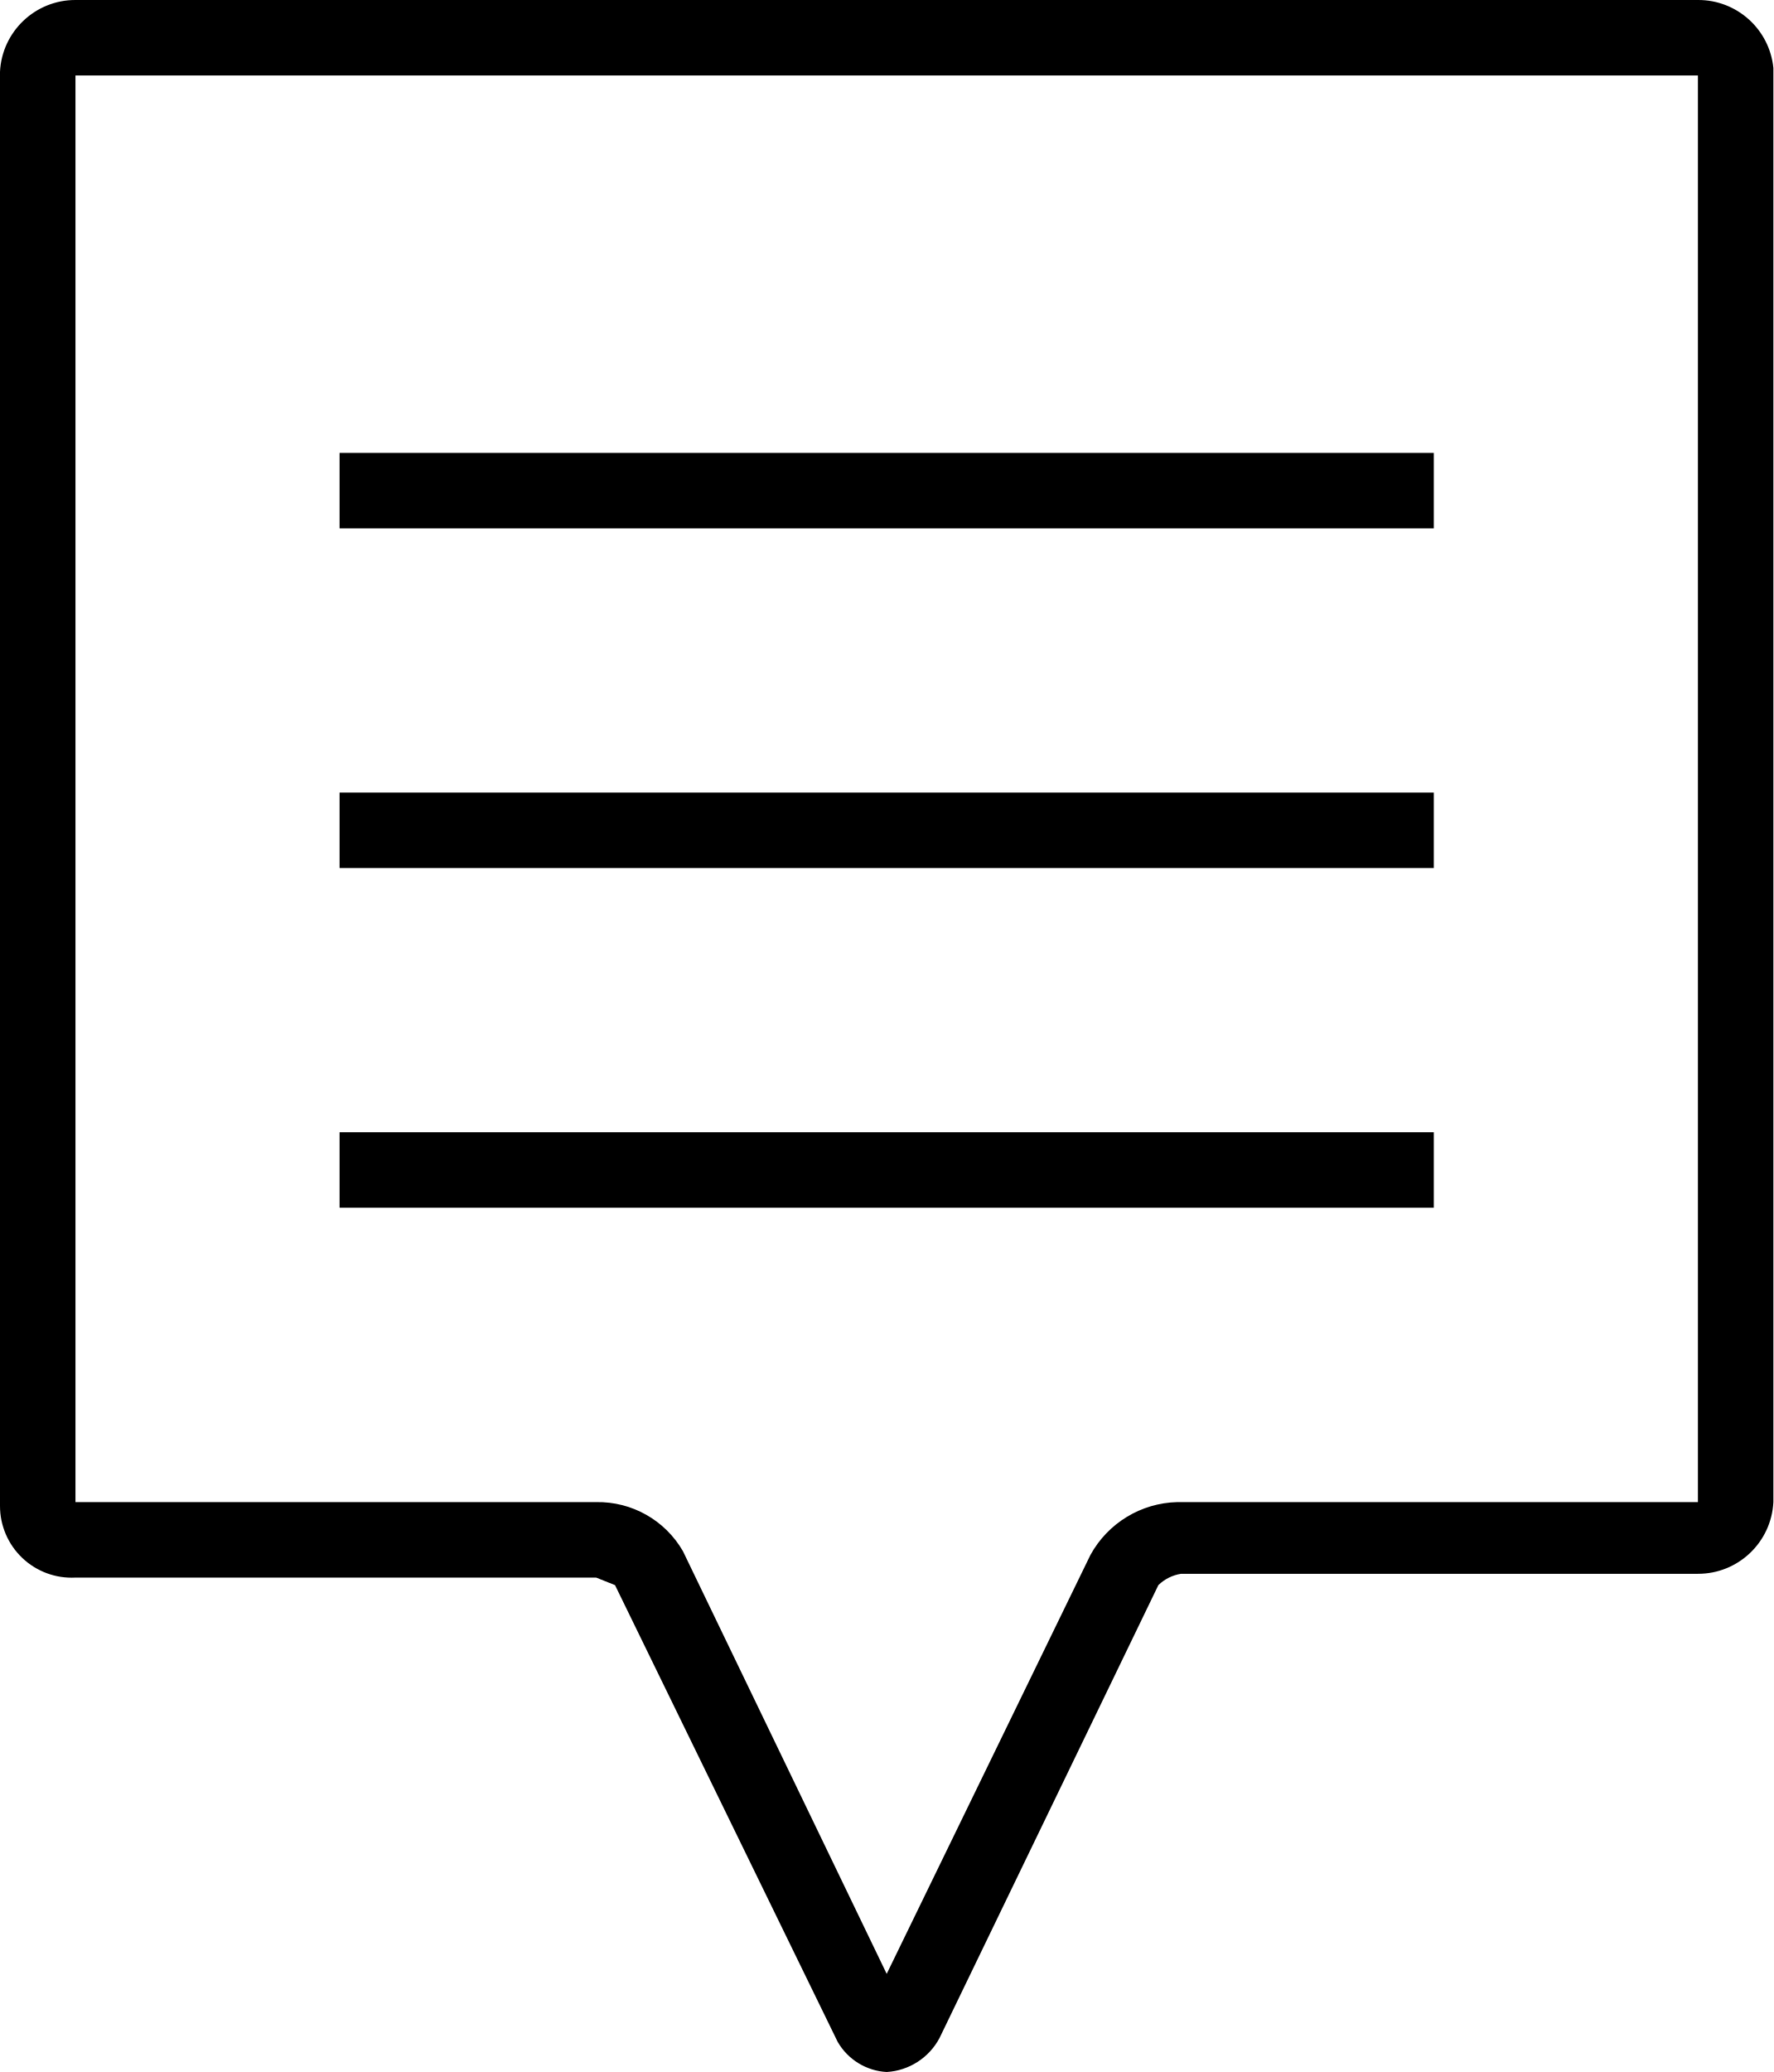
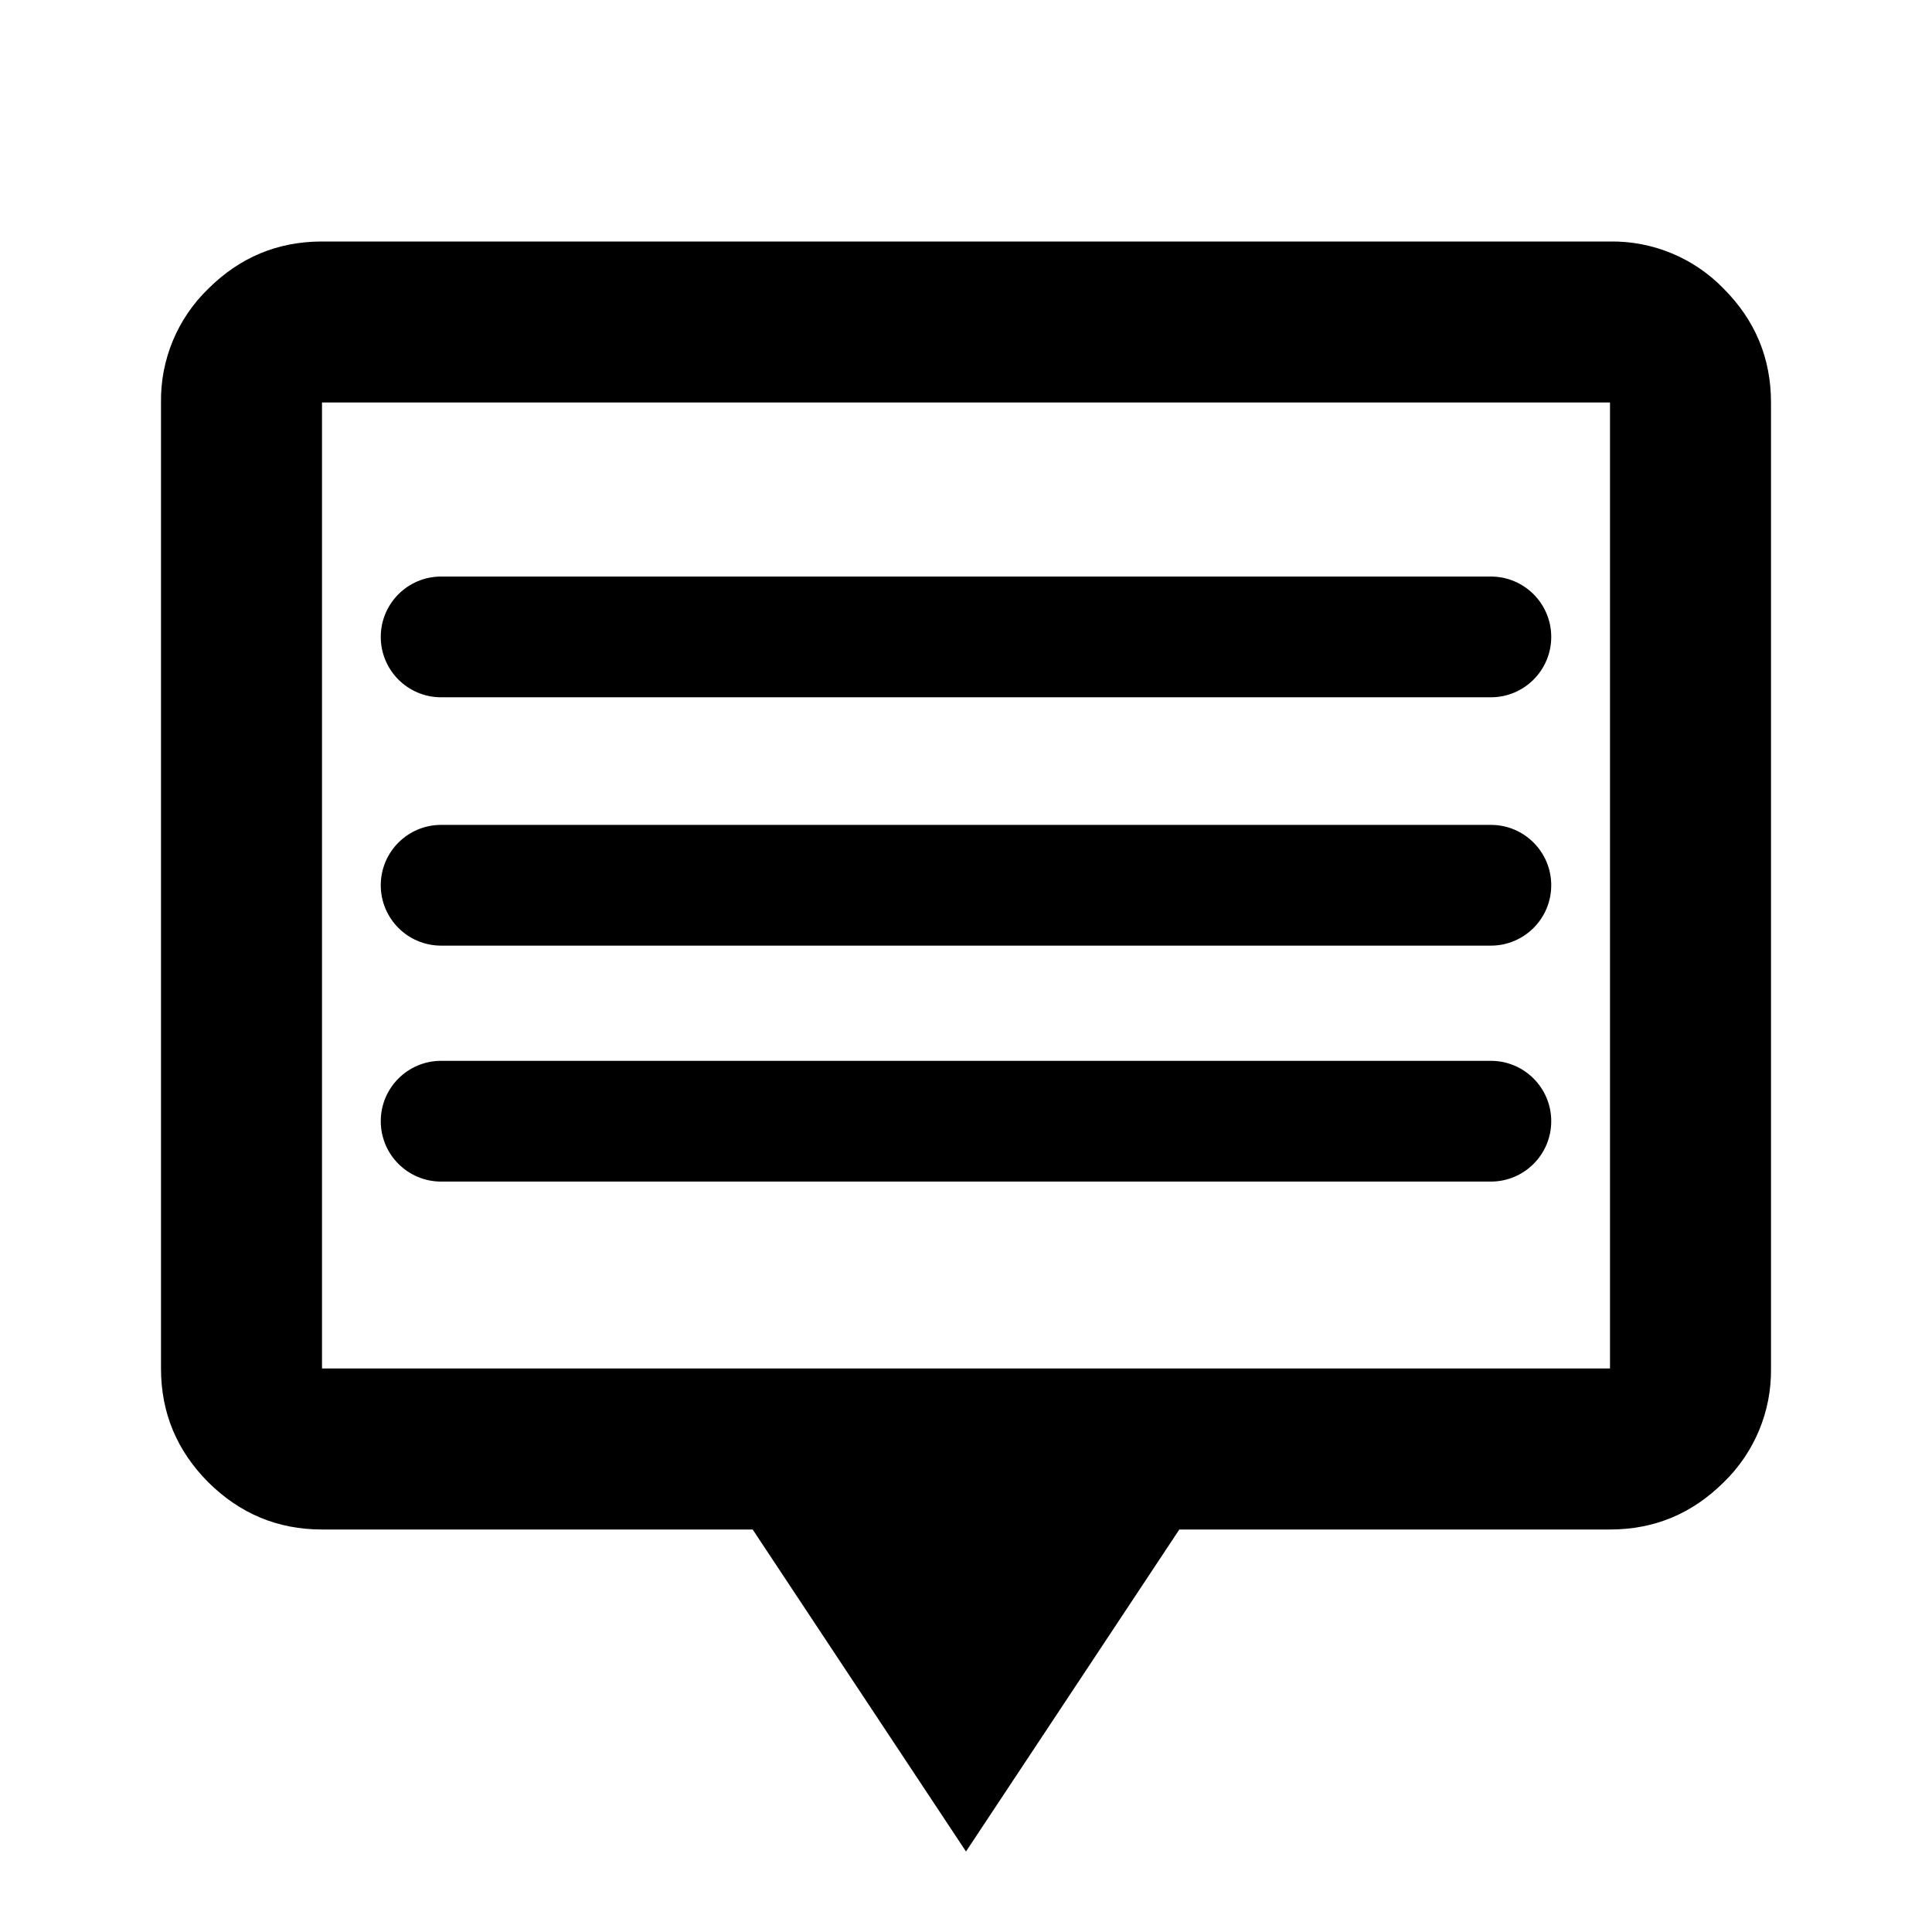
- <svg xmlns="http://www.w3.org/2000/svg" data-license="CC-BY 4.0" data-source="Knowit" viewBox="0 0 47 54.9">
-   <path d="M9 30h29v2H9zm0-9h29v2H9zm0-9h29v2H9z" />
-   <path d="M45 0H2a2 2 0 0 0-2 1.9v38a1.9 1.9 0 0 0 2 1.9h13.8l.5.2 5.9 12.1a1.6 1.6 0 0 0 1.3.8 1.7 1.7 0 0 0 1.4-.9l5.8-12a1.1 1.1 0 0 1 .6-.3H45a2 2 0 0 0 2-1.9v-38A2 2 0 0 0 45 0ZM31.2 39.8a2.7 2.7 0 0 0-2.3 1.4l-5.4 11.1-5.4-11.2a2.6 2.6 0 0 0-2.3-1.3H2V2h43v37.8Z" />
+ <svg xmlns="http://www.w3.org/2000/svg" viewBox="0 0 24 24" data-license="CC-BY 4.0" data-source="Knowit">
+   <path d="M5.48 7.162a.75.75 0 0 0 0 1.5h13.04a.75.75 0 0 0 0-1.5H5.48Zm0 3.085a.75.75 0 0 0 0 1.5h13.04a.75.75 0 0 0 0-1.5H5.48Zm0 2.931a.75.75 0 0 0 0 1.5h13.04a.75.75 0 0 0 0-1.5H5.48Z" />
+   <path fill-rule="evenodd" clip-rule="evenodd" d="M9.35 19 12 23l2.65-4H20c.55 0 1.02-.196 1.413-.587A1.93 1.93 0 0 0 22 17V5c0-.55-.196-1.02-.587-1.413A1.926 1.926 0 0 0 20 3H4c-.55 0-1.02.196-1.413.587A1.926 1.926 0 0 0 2 5v12c0 .55.196 1.02.587 1.413.393.39.863.587 1.413.587h5.35ZM20 17H4V5h16v12Z" />
</svg>
